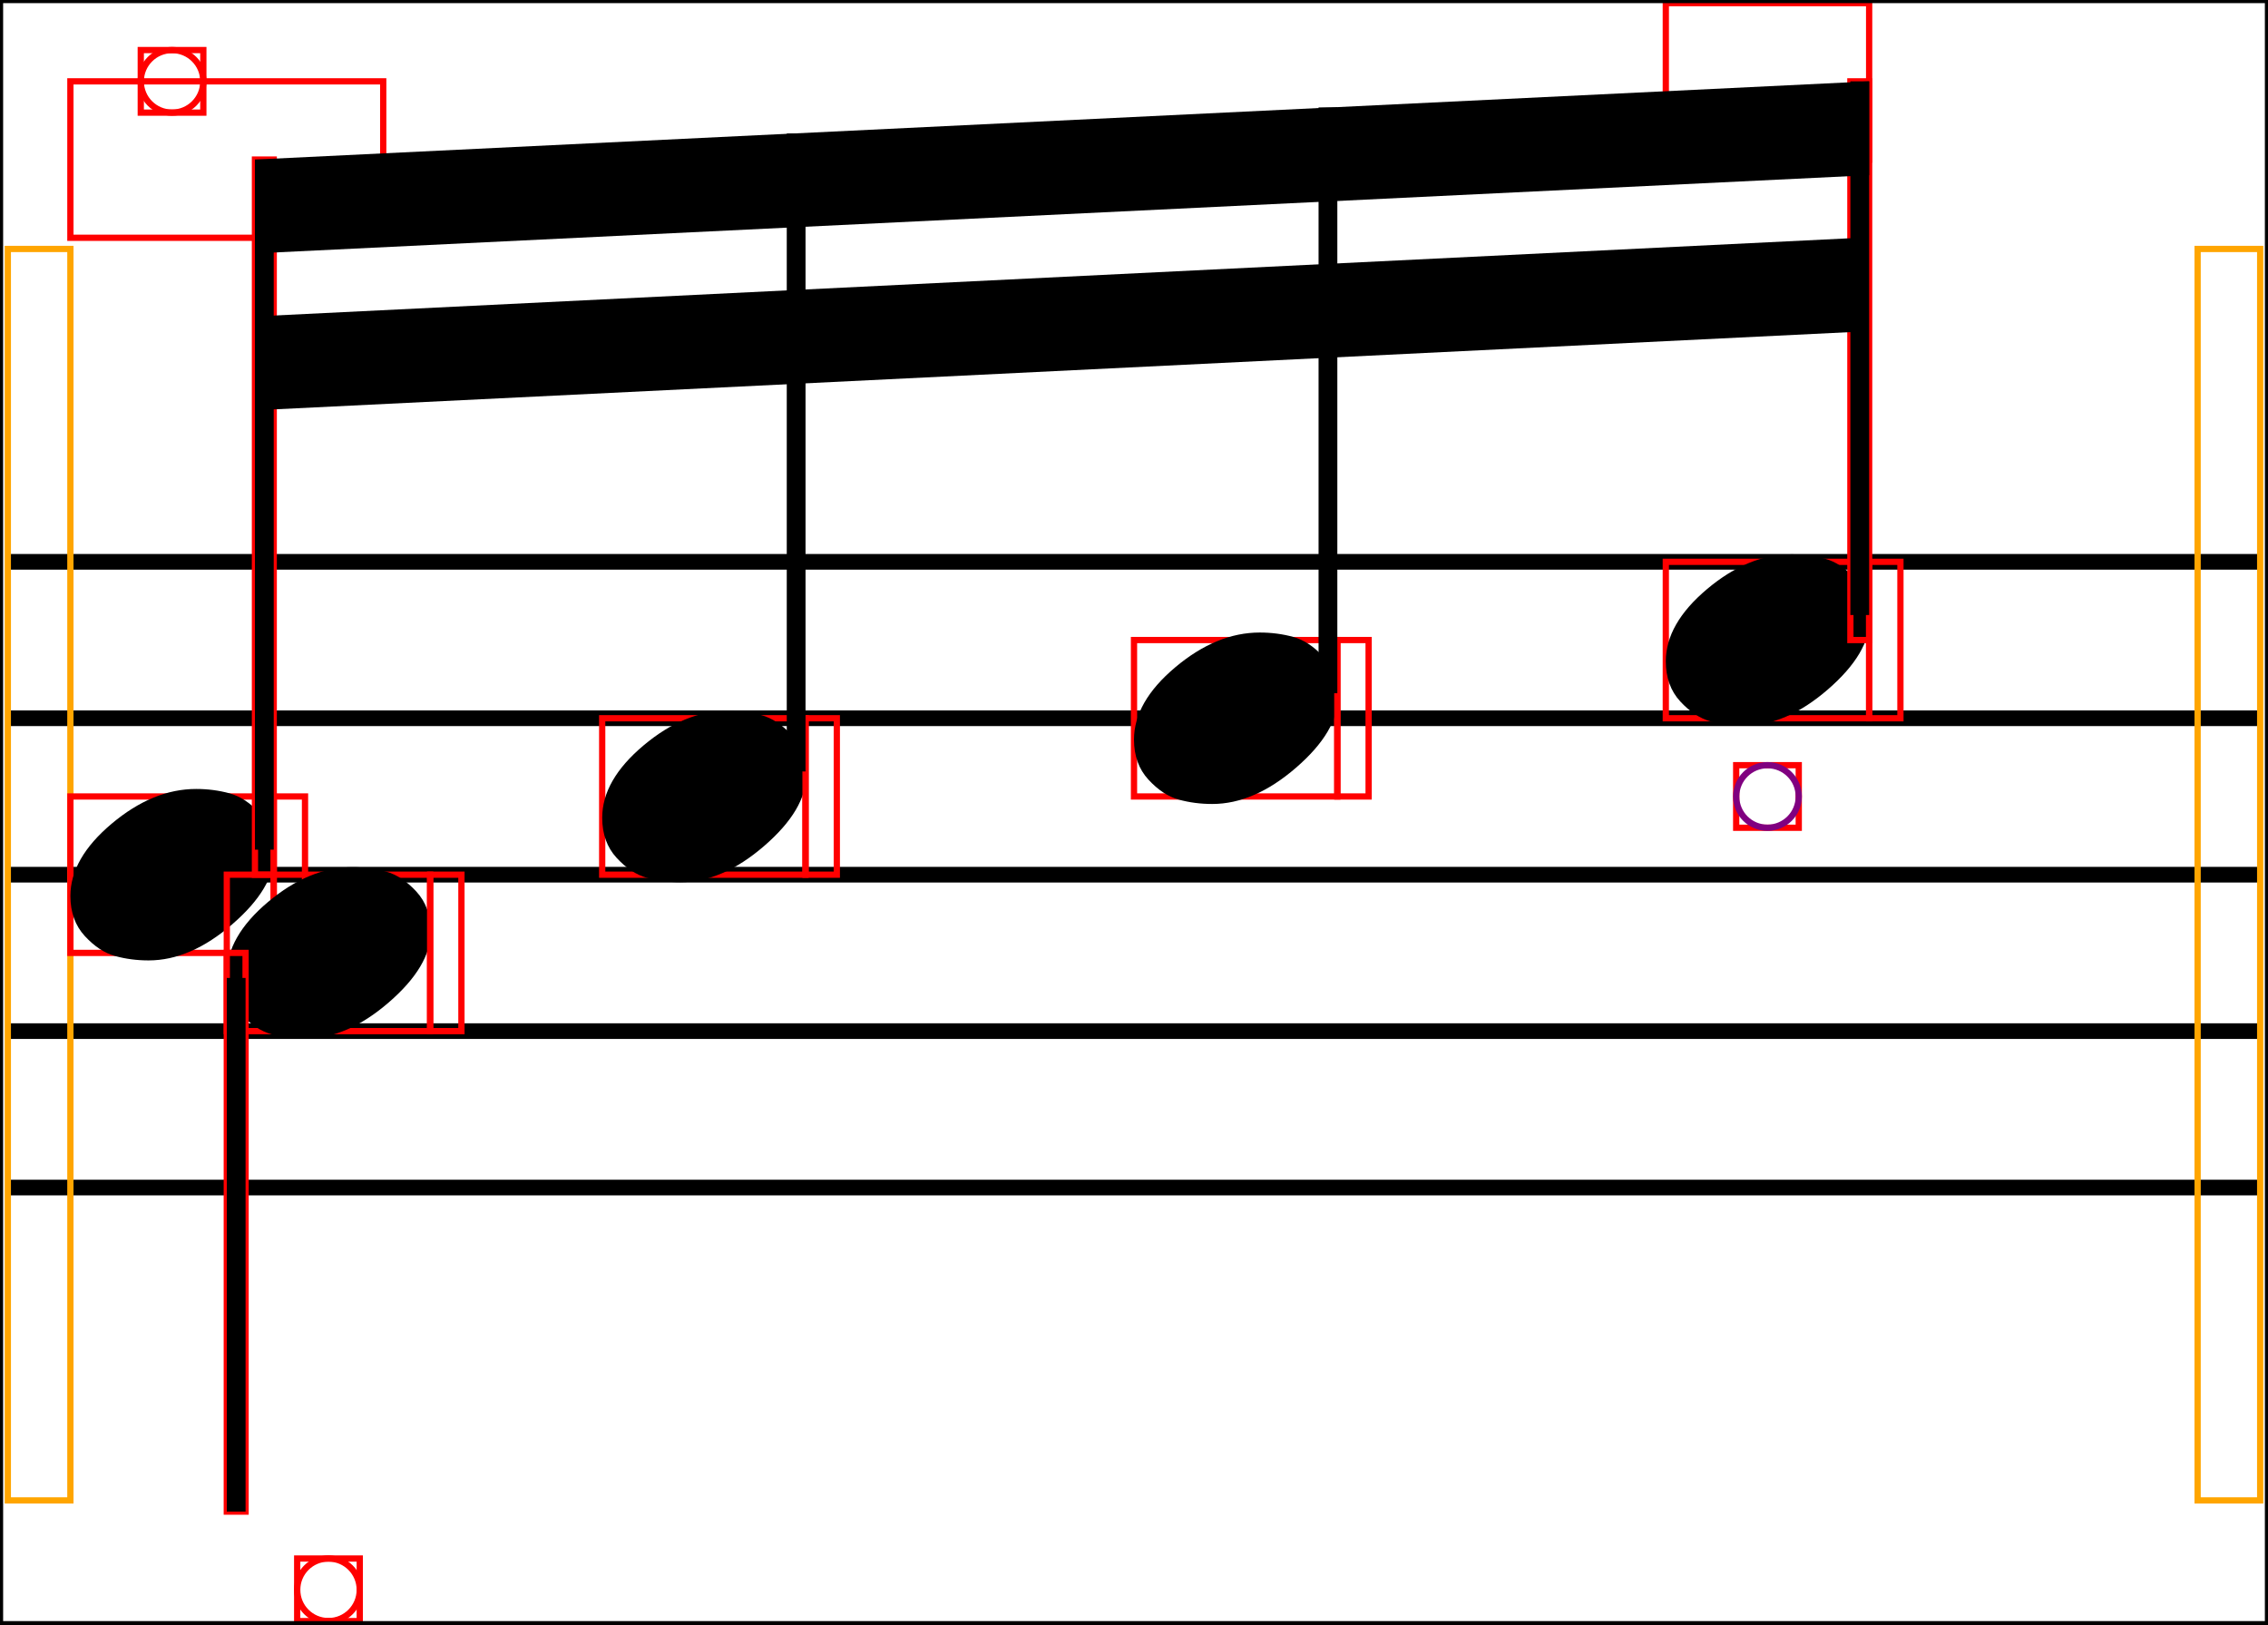
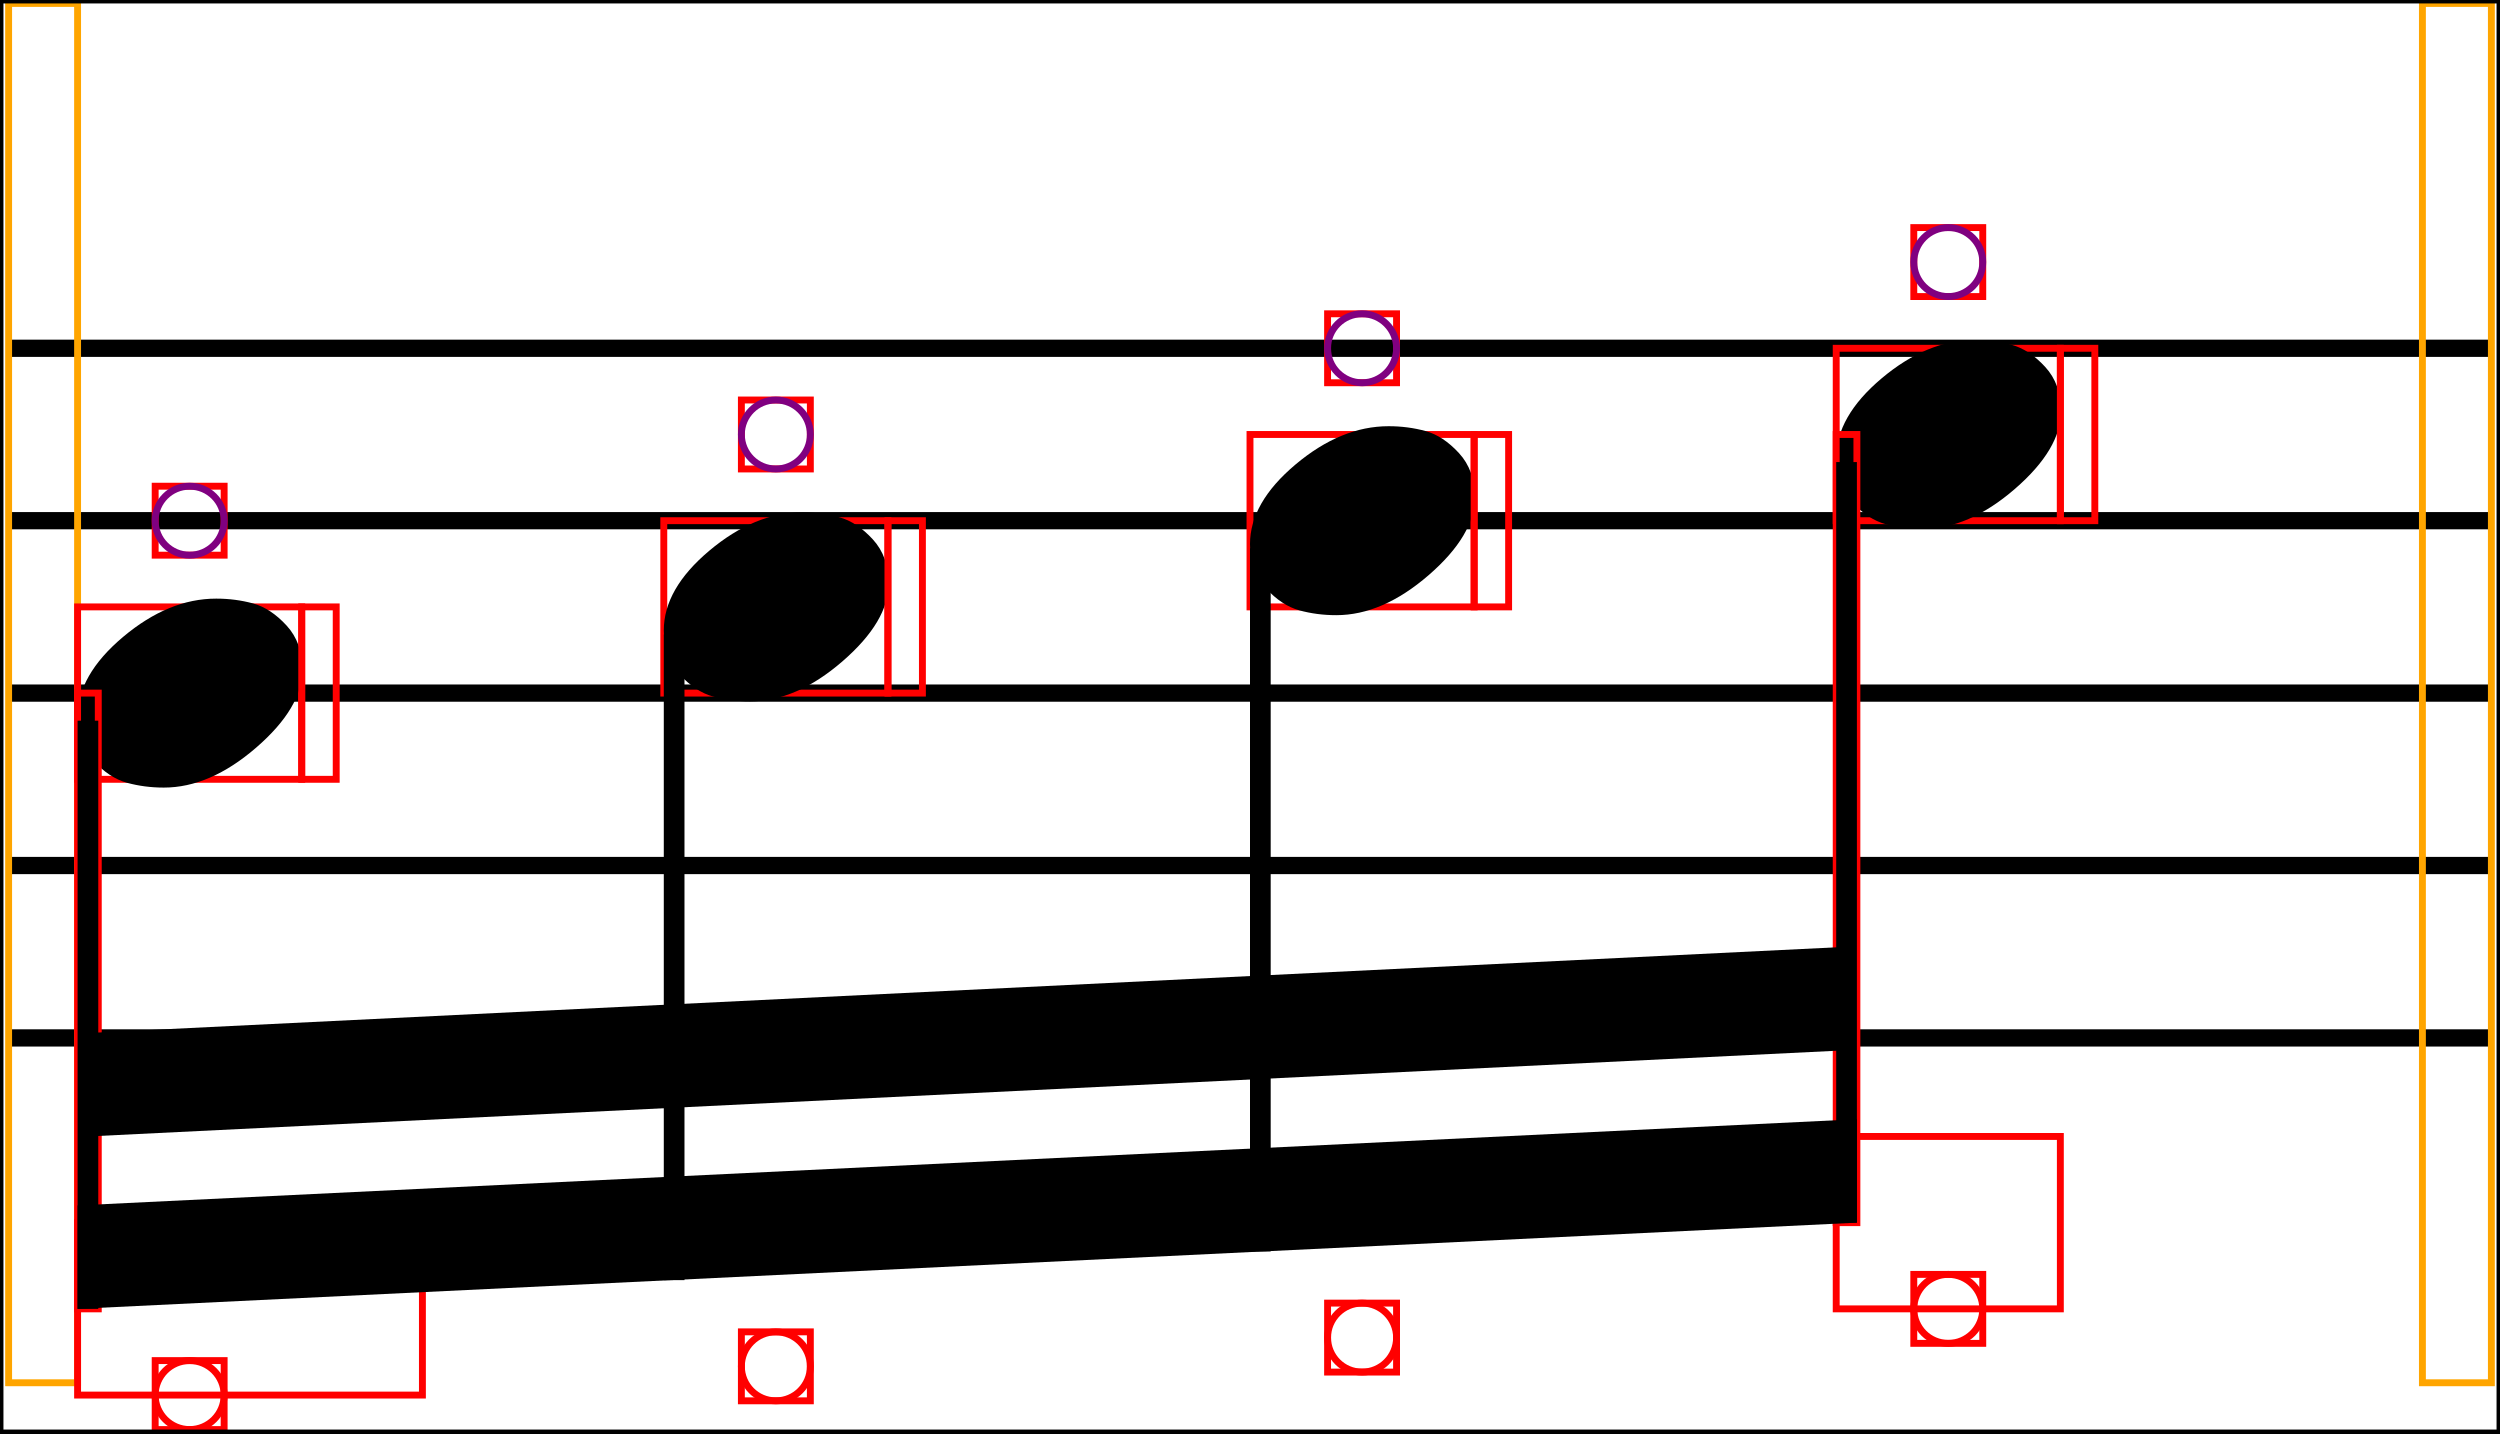
- <svg xmlns="http://www.w3.org/2000/svg" viewBox="0 0 362.5 259.571">
-   <line x1="1.25" y1="89.786" x2="361.25" y2="89.786" stroke="black" stroke-width="2.5" />
-   <line x1="1.25" y1="114.786" x2="361.25" y2="114.786" stroke="black" stroke-width="2.5" />
-   <line x1="1.25" y1="139.786" x2="361.25" y2="139.786" stroke="black" stroke-width="2.5" />
-   <line x1="1.25" y1="164.786" x2="361.25" y2="164.786" stroke="black" stroke-width="2.5" />
-   <line x1="1.25" y1="189.786" x2="361.25" y2="189.786" stroke="black" stroke-width="2.5" />
-   <rect x="1.25" y="39.786" width="10" height="200" stroke="orange" stroke-width="1" fill="none" />
-   <rect x="11.25" y="127.286" width="32.5" height="25" stroke="red" stroke-width="1" fill="none" />
-   <path d="M 11.25 143.186 Q 11.25 137.186 17.85 131.636 Q 24.45 126.086 31.35 126.086 Q 34.15 126.086 36.7 126.786 Q 39.25 127.486 41.55 129.986 Q 43.85 132.486 43.85 136.386 Q 43.85 141.886 37.15 147.686 Q 30.45 153.486 23.75 153.486 Q 20.95 153.486 18.4 152.786 Q 15.85 152.086 13.55 149.586 Q 11.25 147.086 11.25 143.186 Z " fill="black" />
-   <rect x="43.75" y="127.286" width="5" height="25" stroke="red" stroke-width="1" fill="none" />
-   <rect x="36.25" y="139.786" width="32.5" height="25" stroke="red" stroke-width="1" fill="none" />
-   <path d="M 36.25 155.686 Q 36.25 149.686 42.85 144.136 Q 49.45 138.586 56.35 138.586 Q 59.15 138.586 61.7 139.286 Q 64.25 139.986 66.55 142.486 Q 68.85 144.986 68.85 148.886 Q 68.85 154.386 62.15 160.186 Q 55.45 165.986 48.75 165.986 Q 45.95 165.986 43.4 165.286 Q 40.85 164.586 38.55 162.086 Q 36.25 159.586 36.25 155.686 Z " fill="black" />
-   <rect x="68.75" y="139.786" width="5" height="25" stroke="red" stroke-width="1" fill="none" />
-   <rect x="40.75" y="25.5" width="3" height="114.286" stroke="red" stroke-width="1" fill="none" />
-   <rect x="11.25" y="13" width="50" height="25" stroke="red" stroke-width="1" fill="none" />
-   <rect x="36.25" y="152.286" width="3" height="89.286" stroke="red" stroke-width="1" fill="none" />
-   <rect x="22.5" y="8" width="10" height="10" stroke="red" stroke-width="1" fill="none" />
-   <ellipse cx="27.5" cy="13" rx="5" ry="5" stroke="red" stroke-width="1" fill="none" />
-   <rect x="47.5" y="249.071" width="10" height="10" stroke="red" stroke-width="1" fill="none" />
-   <ellipse cx="52.5" cy="254.071" rx="5" ry="5" stroke="red" stroke-width="1" fill="none" />
-   <rect x="96.25" y="114.786" width="32.5" height="25" stroke="red" stroke-width="1" fill="none" />
-   <path d="M 96.25 130.686 Q 96.25 124.686 102.85 119.136 Q 109.45 113.586 116.35 113.586 Q 119.15 113.586 121.7 114.286 Q 124.25 114.986 126.55 117.486 Q 128.85 119.986 128.85 123.886 Q 128.85 129.386 122.15 135.186 Q 115.45 140.986 108.75 140.986 Q 105.95 140.986 103.4 140.286 Q 100.85 139.586 98.55 137.086 Q 96.25 134.586 96.25 130.686 Z " fill="black" />
-   <rect x="128.75" y="114.786" width="5" height="25" stroke="red" stroke-width="1" fill="none" />
-   <rect x="181.25" y="102.286" width="32.5" height="25" stroke="red" stroke-width="1" fill="none" />
-   <path d="M 181.25 118.186 Q 181.25 112.186 187.85 106.636 Q 194.45 101.086 201.35 101.086 Q 204.15 101.086 206.7 101.786 Q 209.25 102.486 211.55 104.986 Q 213.85 107.486 213.85 111.386 Q 213.85 116.886 207.15 122.686 Q 200.45 128.486 193.75 128.486 Q 190.95 128.486 188.4 127.786 Q 185.85 127.086 183.55 124.586 Q 181.25 122.086 181.25 118.186 Z " fill="black" />
-   <rect x="213.75" y="102.286" width="5" height="25" stroke="red" stroke-width="1" fill="none" />
-   <rect x="266.25" y="89.786" width="32.5" height="25" stroke="red" stroke-width="1" fill="none" />
-   <path d="M 266.25 105.686 Q 266.25 99.686 272.85 94.136 Q 279.45 88.586 286.35 88.586 Q 289.15 88.586 291.7 89.286 Q 294.25 89.986 296.55 92.486 Q 298.85 94.986 298.85 98.886 Q 298.85 104.386 292.15 110.186 Q 285.45 115.986 278.75 115.986 Q 275.95 115.986 273.4 115.286 Q 270.85 114.586 268.55 112.086 Q 266.25 109.586 266.25 105.686 Z " fill="black" />
-   <rect x="298.75" y="89.786" width="5" height="25" stroke="red" stroke-width="1" fill="none" />
-   <rect x="295.75" y="13" width="3" height="89.286" stroke="red" stroke-width="1" fill="none" />
-   <rect x="266.25" y="0.5" width="32.5" height="25" stroke="red" stroke-width="1" fill="none" />
-   <rect x="277.5" y="122.286" width="10" height="10" stroke="red" stroke-width="1" fill="none" />
-   <ellipse cx="282.5" cy="127.286" rx="5" ry="5" stroke="purple" stroke-width="1" fill="none" />
-   <rect x="351.25" y="39.786" width="10" height="200" stroke="orange" stroke-width="1" fill="none" />
-   <line x1="37.75" y1="156.286" x2="37.75" y2="241.571" stroke="black" stroke-width="3" />
-   <line x1="42.25" y1="25.5" x2="42.25" y2="135.786" stroke="black" stroke-width="3" />
-   <line x1="297.25" y1="13" x2="297.25" y2="98.286" stroke="black" stroke-width="3" />
-   <line x1="127.25" y1="21.333" x2="127.25" y2="123.286" stroke="black" stroke-width="3" />
-   <line x1="212.25" y1="17.167" x2="212.25" y2="110.786" stroke="black" stroke-width="3" />
-   <path d="M 40.75 25.5 L 298.75 13 L 298.75 28 L 40.75 40.5 " fill="black" />
-   <path d="M 42.25 50.5 L 297.25 38 L 297.25 53 L 42.25 65.5 " fill="black" />
-   <rect x="0" y="0" width="362.5" height="259.571" stroke="black" stroke-width="1" fill="none" />
+ <svg xmlns="http://www.w3.org/2000/svg" viewBox="0 0 362.5 207.786">
+   <line x1="1.25" y1="50.5" x2="361.25" y2="50.5" stroke="black" stroke-width="2.5" />
+   <line x1="1.25" y1="75.5" x2="361.25" y2="75.5" stroke="black" stroke-width="2.5" />
+   <line x1="1.25" y1="100.5" x2="361.25" y2="100.5" stroke="black" stroke-width="2.5" />
+   <line x1="1.25" y1="125.5" x2="361.25" y2="125.5" stroke="black" stroke-width="2.5" />
+   <line x1="1.25" y1="150.5" x2="361.25" y2="150.5" stroke="black" stroke-width="2.5" />
+   <rect x="1.25" y="0.5" width="10" height="200" stroke="orange" stroke-width="1" fill="none" />
+   <rect x="11.25" y="88" width="32.5" height="25" stroke="red" stroke-width="1" fill="none" />
+   <path d="M 11.25 103.9 Q 11.25 97.9 17.85 92.35 Q 24.45 86.8 31.35 86.8 Q 34.15 86.8 36.7 87.5 Q 39.25 88.2 41.55 90.7 Q 43.85 93.2 43.85 97.1 Q 43.85 102.6 37.15 108.4 Q 30.45 114.2 23.75 114.2 Q 20.95 114.2 18.4 113.5 Q 15.85 112.8 13.55 110.3 Q 11.25 107.8 11.25 103.9 Z " fill="black" />
+   <rect x="43.75" y="88" width="5" height="25" stroke="red" stroke-width="1" fill="none" />
+   <rect x="11.25" y="100.5" width="3" height="89.286" stroke="red" stroke-width="1" fill="none" />
+   <rect x="11.25" y="177.286" width="50" height="25" stroke="red" stroke-width="1" fill="none" />
+   <rect x="22.5" y="197.286" width="10" height="10" stroke="red" stroke-width="1" fill="none" />
+   <ellipse cx="27.5" cy="202.286" rx="5" ry="5" stroke="red" stroke-width="1" fill="none" />
+   <rect x="22.5" y="70.5" width="10" height="10" stroke="red" stroke-width="1" fill="none" />
+   <ellipse cx="27.5" cy="75.5" rx="5" ry="5" stroke="purple" stroke-width="1" fill="none" />
+   <rect x="96.25" y="75.5" width="32.5" height="25" stroke="red" stroke-width="1" fill="none" />
+   <path d="M 96.25 91.4 Q 96.25 85.4 102.85 79.85 Q 109.45 74.3 116.35 74.3 Q 119.15 74.3 121.7 75 Q 124.25 75.7 126.55 78.2 Q 128.85 80.7 128.85 84.6 Q 128.85 90.1 122.15 95.9 Q 115.45 101.7 108.75 101.7 Q 105.95 101.7 103.4 101 Q 100.85 100.3 98.55 97.8 Q 96.25 95.3 96.25 91.4 Z " fill="black" />
+   <rect x="128.75" y="75.5" width="5" height="25" stroke="red" stroke-width="1" fill="none" />
+   <rect x="107.5" y="58" width="10" height="10" stroke="red" stroke-width="1" fill="none" />
+   <ellipse cx="112.5" cy="63" rx="5" ry="5" stroke="purple" stroke-width="1" fill="none" />
+   <rect x="107.5" y="193.119" width="10" height="10" stroke="red" stroke-width="1" fill="none" />
+   <ellipse cx="112.5" cy="198.119" rx="5" ry="5" stroke="red" stroke-width="1" fill="none" />
+   <rect x="181.25" y="63" width="32.5" height="25" stroke="red" stroke-width="1" fill="none" />
+   <path d="M 181.25 78.9 Q 181.25 72.9 187.85 67.35 Q 194.45 61.8 201.35 61.8 Q 204.15 61.8 206.7 62.5 Q 209.25 63.2 211.55 65.7 Q 213.85 68.2 213.85 72.1 Q 213.85 77.6 207.15 83.4 Q 200.45 89.2 193.75 89.2 Q 190.95 89.2 188.4 88.5 Q 185.85 87.8 183.55 85.3 Q 181.25 82.8 181.25 78.9 Z " fill="black" />
+   <rect x="213.75" y="63" width="5" height="25" stroke="red" stroke-width="1" fill="none" />
+   <rect x="192.5" y="45.5" width="10" height="10" stroke="red" stroke-width="1" fill="none" />
+   <ellipse cx="197.5" cy="50.5" rx="5" ry="5" stroke="purple" stroke-width="1" fill="none" />
+   <rect x="192.5" y="188.952" width="10" height="10" stroke="red" stroke-width="1" fill="none" />
+   <ellipse cx="197.5" cy="193.952" rx="5" ry="5" stroke="red" stroke-width="1" fill="none" />
+   <rect x="266.25" y="50.5" width="32.5" height="25" stroke="red" stroke-width="1" fill="none" />
+   <path d="M 266.25 66.4 Q 266.25 60.4 272.85 54.85 Q 279.45 49.3 286.35 49.3 Q 289.15 49.3 291.7 50 Q 294.25 50.7 296.55 53.2 Q 298.85 55.7 298.85 59.6 Q 298.85 65.1 292.15 70.9 Q 285.45 76.7 278.75 76.7 Q 275.95 76.7 273.4 76 Q 270.85 75.3 268.55 72.8 Q 266.25 70.3 266.25 66.4 Z " fill="black" />
+   <rect x="298.75" y="50.5" width="5" height="25" stroke="red" stroke-width="1" fill="none" />
+   <rect x="266.25" y="63" width="3" height="114.286" stroke="red" stroke-width="1" fill="none" />
+   <rect x="266.25" y="164.786" width="32.5" height="25" stroke="red" stroke-width="1" fill="none" />
+   <rect x="277.5" y="184.786" width="10" height="10" stroke="red" stroke-width="1" fill="none" />
+   <ellipse cx="282.5" cy="189.786" rx="5" ry="5" stroke="red" stroke-width="1" fill="none" />
+   <rect x="277.5" y="33" width="10" height="10" stroke="red" stroke-width="1" fill="none" />
+   <ellipse cx="282.5" cy="38" rx="5" ry="5" stroke="purple" stroke-width="1" fill="none" />
+   <rect x="351.25" y="0.5" width="10" height="200" stroke="orange" stroke-width="1" fill="none" />
+   <line x1="12.75" y1="104.5" x2="12.75" y2="189.786" stroke="black" stroke-width="3" />
+   <line x1="267.75" y1="67" x2="267.75" y2="177.286" stroke="black" stroke-width="3" />
+   <line x1="97.75" y1="92" x2="97.75" y2="185.619" stroke="black" stroke-width="3" />
+   <line x1="182.75" y1="79.5" x2="182.75" y2="181.452" stroke="black" stroke-width="3" />
+   <path d="M 11.25 189.786 L 269.25 177.286 L 269.25 162.286 L 11.25 174.786 " fill="black" />
+   <path d="M 12.75 164.786 L 267.75 152.286 L 267.75 137.286 L 12.75 149.786 " fill="black" />
+   <rect x="0" y="0" width="362.5" height="207.786" stroke="black" stroke-width="1" fill="none" />
</svg>
